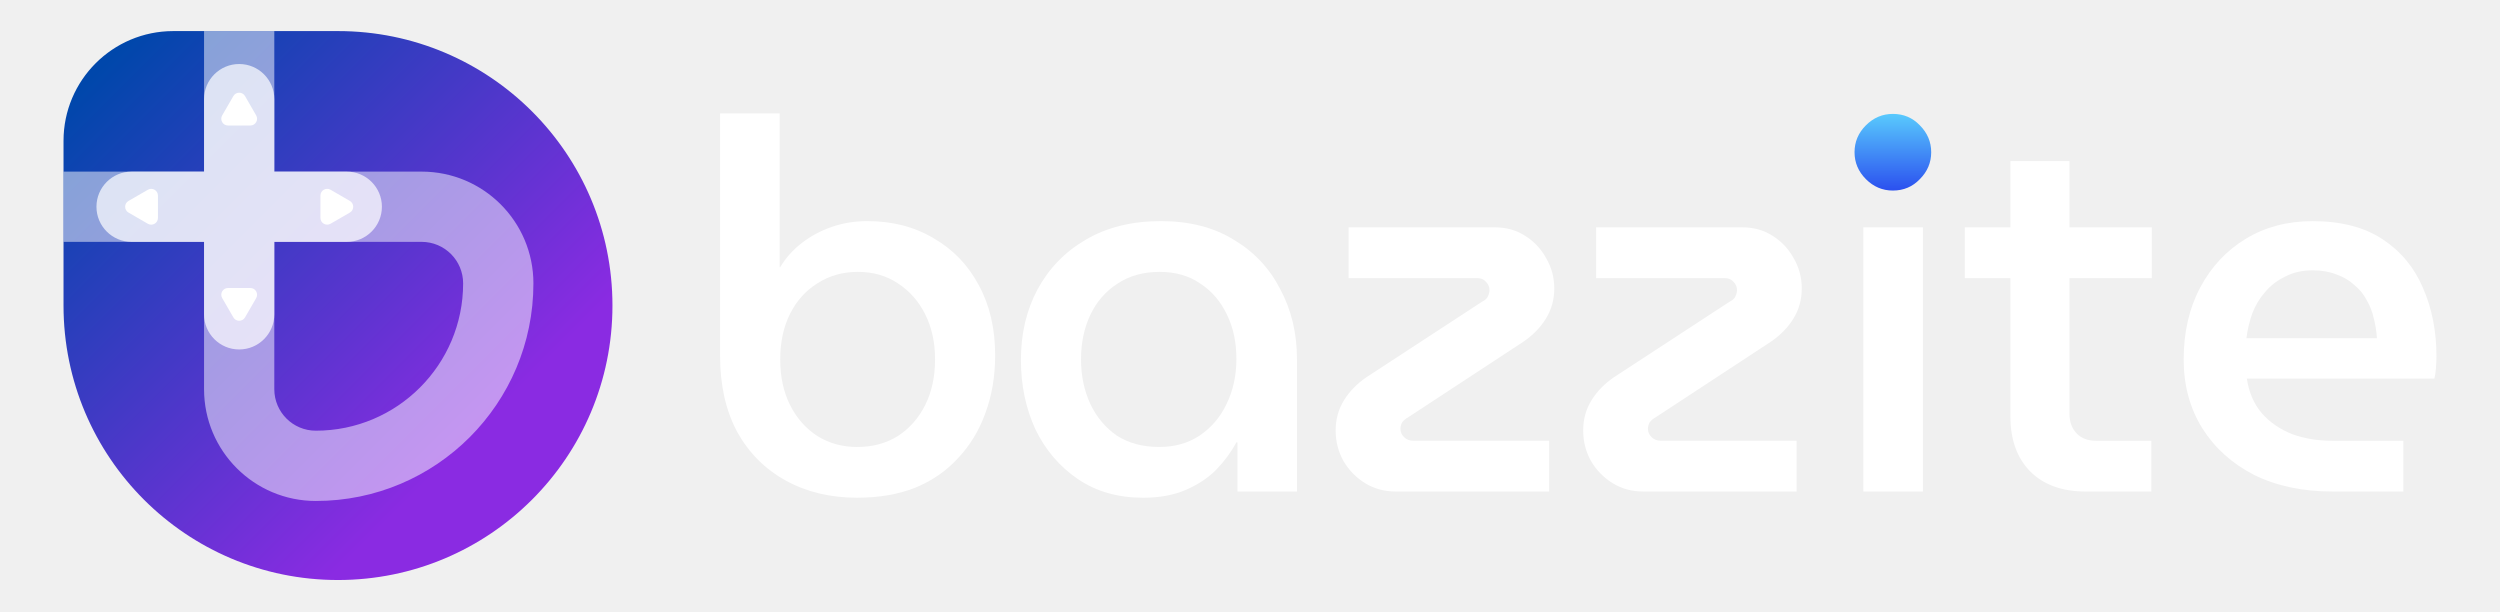
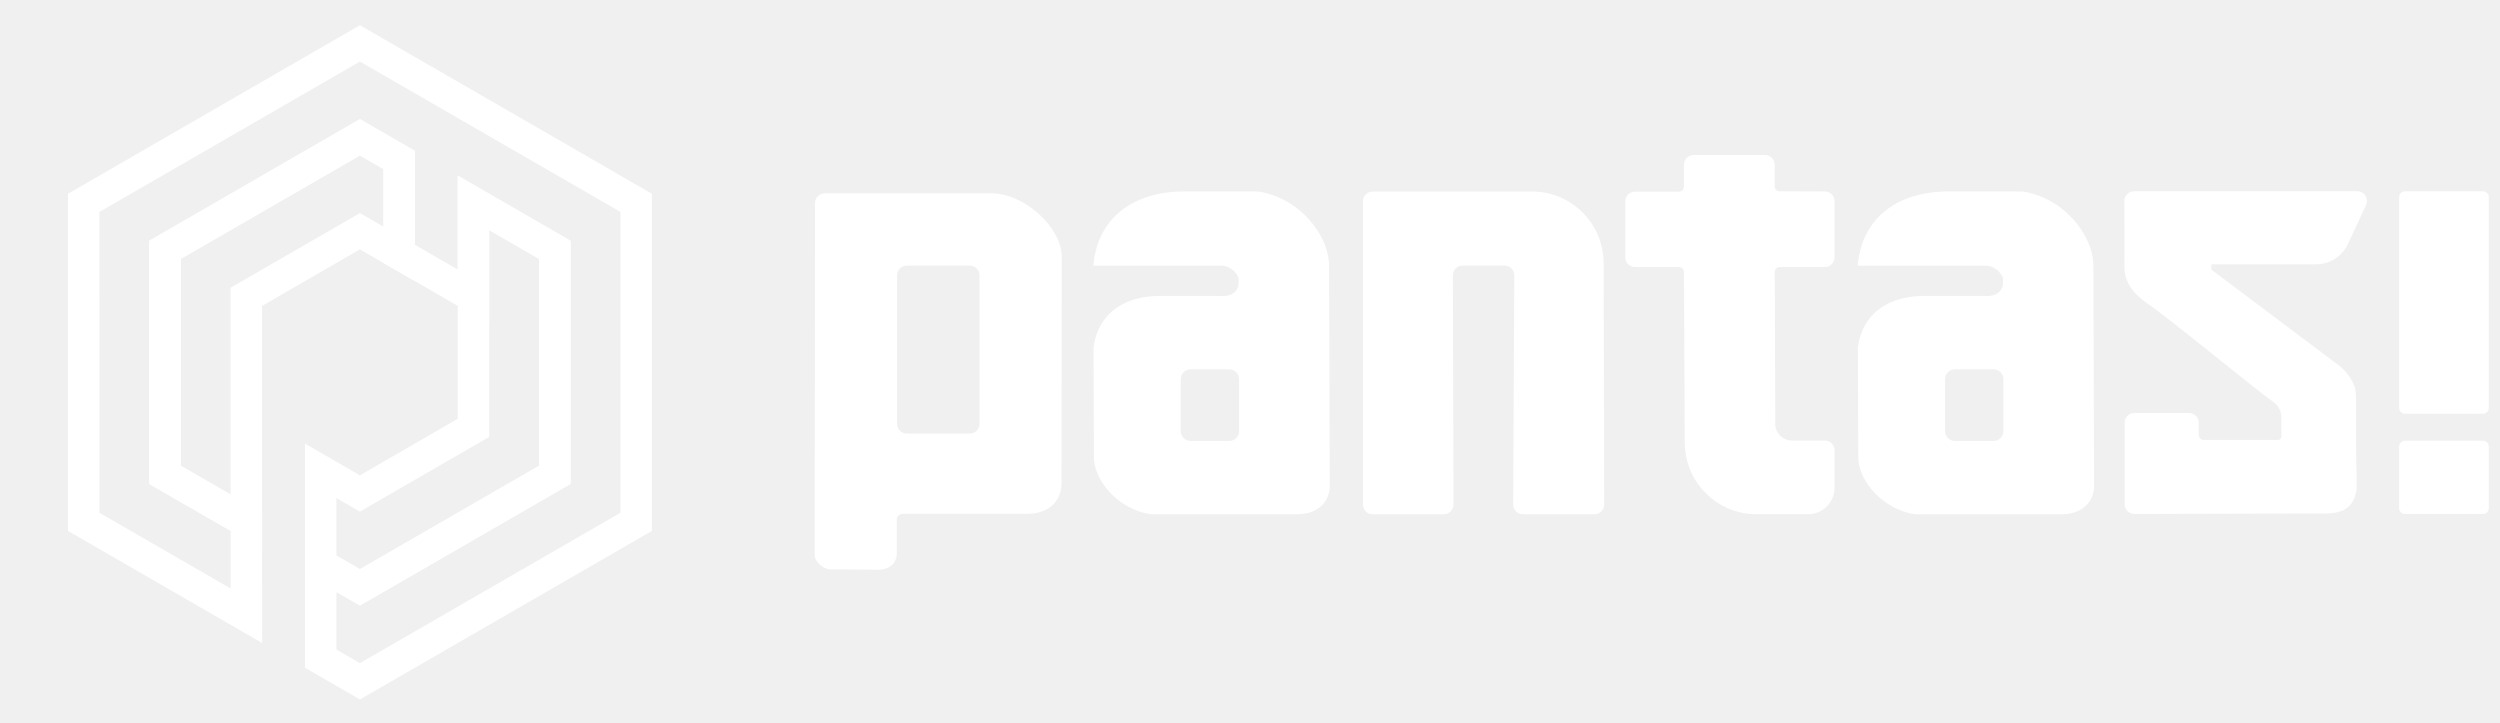
- <svg xmlns="http://www.w3.org/2000/svg" width="90" height="22" viewBox="0 0 90 22" fill="none" version="1.1" id="svg18">
-   <g id="g1" transform="matrix(1.142291,0,0,1.142291,2.286762,1.118899)">
-     <path d="M 0,3.46 C 0,1.549 1.549,0 3.46,0 h 5.19 c 4.777,0 8.65,3.873 8.65,8.65 0,4.777 -3.873,8.65 -8.65,8.65 C 3.873,17.3 0,13.428 0,8.65 Z" fill="url(#paint0_linear_1016_57)" id="path1" style="fill:url(#paint0_linear_1016_57);stroke-width:0.042" />
-     <path fill-rule="evenodd" clip-rule="evenodd" d="m 4.429,0 h 2.214 v 4.429 h 4.643 c 1.946,0 3.523,1.577 3.523,3.523 0,3.787 -3.07,6.857 -6.857,6.857 -1.946,0 -3.523,-1.577 -3.523,-3.523 V 6.643 H 0 v -2.214 h 4.429 z m 2.214,6.643 v 4.643 c 0,0.723 0.586,1.308 1.308,1.308 2.564,0 4.643,-2.079 4.643,-4.643 0,-0.723 -0.586,-1.308 -1.308,-1.308 z" fill="#ffffff" fill-opacity="0.5" id="path2" style="stroke-width:0.042" />
-     <path d="m 6.643,2.145 c 0,-0.611 -0.496,-1.107 -1.107,-1.107 -0.611,0 -1.107,0.496 -1.107,1.107 V 4.429 H 2.145 c -0.611,0 -1.107,0.496 -1.107,1.107 0,0.611 0.496,1.107 1.107,1.107 h 2.284 v 2.284 c 0,0.611 0.496,1.107 1.107,1.107 0.611,0 1.107,-0.496 1.107,-1.107 v -2.284 h 2.284 c 0.611,0 1.107,-0.496 1.107,-1.107 0,-0.611 -0.496,-1.107 -1.107,-1.107 h -2.284 z" fill="#ffffff" fill-opacity="0.7" id="path3" style="stroke-width:0.042" />
-     <path d="m 9.024,5.353 c 0.141,0.082 0.141,0.286 0,0.367 L 8.415,6.072 C 8.273,6.153 8.097,6.051 8.097,5.888 V 5.184 c 0,-0.163 0.177,-0.265 0.318,-0.184 z" fill="#ffffff" id="path4" style="stroke-width:0.042" />
-     <path d="m 5.72,9.024 c -0.082,0.141 -0.286,0.141 -0.367,0 L 5.001,8.415 C 4.919,8.273 5.021,8.097 5.184,8.097 h 0.704 c 0.163,0 0.265,0.177 0.184,0.318 z" fill="#ffffff" id="path5" style="stroke-width:0.042" />
-     <path d="m 5.353,2.048 c 0.082,-0.141 0.286,-0.141 0.367,0 L 6.072,2.658 C 6.153,2.799 6.051,2.976 5.888,2.976 H 5.184 c -0.163,0 -0.265,-0.177 -0.184,-0.318 z" fill="#ffffff" id="path6" style="stroke-width:0.042" />
-     <path d="m 2.048,5.72 c -0.141,-0.082 -0.141,-0.286 0,-0.367 L 2.658,5.001 c 0.141,-0.082 0.318,0.02 0.318,0.184 v 0.704 c 0,0.163 -0.177,0.265 -0.318,0.184 z" fill="#ffffff" id="path7" style="stroke-width:0.042" />
-     <path d="m 25.019,14.707 c -0.849,0 -1.6,-0.18 -2.253,-0.539 -0.653,-0.359 -1.165,-0.871 -1.535,-1.535 -0.359,-0.675 -0.539,-1.469 -0.539,-2.383 V 2.594 h 1.877 v 4.849 h 0.016 C 22.761,7.148 22.989,6.893 23.272,6.675 23.555,6.457 23.871,6.289 24.219,6.169 24.567,6.049 24.937,5.989 25.329,5.989 c 0.795,0 1.491,0.18 2.09,0.539 0.609,0.348 1.083,0.838 1.42,1.469 0.348,0.631 0.522,1.371 0.522,2.22 0,0.664 -0.103,1.273 -0.31,1.828 -0.196,0.544 -0.484,1.018 -0.865,1.42 -0.37,0.403 -0.822,0.713 -1.355,0.931 -0.533,0.207 -1.137,0.31 -1.812,0.31 z m 0,-1.6 c 0.479,0 0.903,-0.114 1.273,-0.343 0.37,-0.239 0.658,-0.566 0.865,-0.98 0.207,-0.414 0.31,-0.892 0.31,-1.437 0,-0.533 -0.103,-1.007 -0.31,-1.42 C 26.951,8.514 26.662,8.188 26.292,7.948 25.933,7.709 25.514,7.589 25.035,7.589 c -0.479,0 -0.903,0.12 -1.273,0.359 -0.37,0.229 -0.658,0.55 -0.865,0.963 -0.207,0.414 -0.31,0.892 -0.31,1.437 0,0.544 0.103,1.023 0.31,1.437 0.207,0.414 0.495,0.74 0.865,0.98 0.37,0.229 0.789,0.343 1.257,0.343 z" fill="#ffffff" id="path8" style="stroke-width:0.042" />
-     <path d="m 34.026,14.707 c -0.795,0 -1.48,-0.196 -2.057,-0.588 -0.577,-0.392 -1.023,-0.914 -1.339,-1.567 -0.305,-0.664 -0.457,-1.393 -0.457,-2.188 0,-0.827 0.174,-1.567 0.522,-2.22 0.359,-0.664 0.865,-1.186 1.518,-1.567 0.664,-0.392 1.453,-0.588 2.367,-0.588 0.903,0 1.671,0.196 2.302,0.588 0.642,0.381 1.132,0.903 1.469,1.567 0.348,0.653 0.522,1.382 0.522,2.188 V 14.511 H 36.997 v -1.551 h -0.033 c -0.163,0.305 -0.375,0.593 -0.637,0.865 -0.261,0.261 -0.582,0.473 -0.963,0.637 -0.381,0.163 -0.827,0.245 -1.339,0.245 z m 0.506,-1.6 c 0.49,0 0.914,-0.12 1.273,-0.359 0.37,-0.25 0.653,-0.582 0.849,-0.996 0.207,-0.424 0.31,-0.898 0.31,-1.42 0,-0.522 -0.098,-0.985 -0.294,-1.388 C 36.475,8.531 36.198,8.204 35.838,7.965 35.479,7.714 35.049,7.589 34.549,7.589 c -0.522,0 -0.969,0.125 -1.339,0.375 -0.37,0.239 -0.653,0.566 -0.849,0.98 -0.196,0.414 -0.294,0.882 -0.294,1.404 0,0.512 0.098,0.98 0.294,1.404 0.196,0.414 0.473,0.746 0.833,0.996 0.37,0.239 0.816,0.359 1.339,0.359 z" fill="#ffffff" id="path9" style="stroke-width:0.042" />
-     <path d="m 41.986,14.511 c -0.359,0 -0.68,-0.087 -0.963,-0.261 -0.283,-0.174 -0.512,-0.408 -0.686,-0.702 -0.163,-0.294 -0.245,-0.615 -0.245,-0.963 0,-0.348 0.087,-0.664 0.261,-0.947 0.174,-0.283 0.414,-0.528 0.718,-0.735 l 3.624,-2.367 c 0.109,-0.054 0.174,-0.114 0.196,-0.18 0.033,-0.065 0.049,-0.131 0.049,-0.196 0,-0.098 -0.038,-0.185 -0.114,-0.261 -0.065,-0.076 -0.158,-0.114 -0.277,-0.114 H 40.501 V 6.185 h 4.604 c 0.359,0 0.675,0.087 0.947,0.261 0.283,0.174 0.506,0.408 0.669,0.702 0.174,0.294 0.261,0.615 0.261,0.963 0,0.348 -0.087,0.664 -0.261,0.947 -0.174,0.283 -0.413,0.528 -0.718,0.735 l -3.608,2.367 c -0.098,0.054 -0.169,0.114 -0.212,0.18 -0.033,0.065 -0.049,0.131 -0.049,0.196 0,0.098 0.038,0.185 0.114,0.261 0.076,0.076 0.174,0.114 0.294,0.114 H 46.819 V 14.511 Z" fill="#ffffff" id="path10" style="stroke-width:0.042" />
-     <path d="m 49.787,14.511 c -0.359,0 -0.68,-0.087 -0.963,-0.261 -0.283,-0.174 -0.512,-0.408 -0.686,-0.702 -0.163,-0.294 -0.245,-0.615 -0.245,-0.963 0,-0.348 0.087,-0.664 0.261,-0.947 0.174,-0.283 0.413,-0.528 0.718,-0.735 l 3.624,-2.367 c 0.109,-0.054 0.174,-0.114 0.196,-0.18 0.033,-0.065 0.049,-0.131 0.049,-0.196 0,-0.098 -0.038,-0.185 -0.114,-0.261 -0.065,-0.076 -0.158,-0.114 -0.277,-0.114 H 48.301 V 6.185 h 4.604 c 0.359,0 0.675,0.087 0.947,0.261 0.283,0.174 0.506,0.408 0.669,0.702 0.174,0.294 0.261,0.615 0.261,0.963 0,0.348 -0.087,0.664 -0.261,0.947 -0.174,0.283 -0.413,0.528 -0.718,0.735 l -3.608,2.367 c -0.098,0.054 -0.169,0.114 -0.212,0.18 -0.033,0.065 -0.049,0.131 -0.049,0.196 0,0.098 0.038,0.185 0.114,0.261 0.076,0.076 0.174,0.114 0.294,0.114 h 4.277 V 14.511 Z" fill="#ffffff" id="path11" style="stroke-width:0.042" />
-     <path d="M 56.722,14.511 V 6.185 h 1.878 V 14.511 Z" fill="#ffffff" id="path12" style="stroke-width:0.042" />
-     <path d="m 63.724,14.511 c -0.74,0 -1.322,-0.212 -1.747,-0.637 C 61.564,13.45 61.357,12.873 61.357,12.144 V 4.096 h 1.861 v 7.967 c 0,0.25 0.076,0.457 0.229,0.62 0.152,0.152 0.354,0.229 0.604,0.229 h 1.747 V 14.511 Z M 59.921,7.785 V 6.185 h 5.893 v 1.6 z" fill="#ffffff" id="path13" style="stroke-width:0.042" />
-     <path d="m 71.504,14.511 c -0.936,0 -1.758,-0.174 -2.465,-0.522 -0.697,-0.359 -1.241,-0.849 -1.633,-1.469 -0.392,-0.631 -0.588,-1.355 -0.588,-2.171 0,-0.86 0.174,-1.616 0.522,-2.269 0.348,-0.653 0.827,-1.165 1.437,-1.535 0.609,-0.37 1.312,-0.555 2.106,-0.555 0.892,0 1.627,0.19 2.204,0.571 0.577,0.381 1.001,0.892 1.273,1.535 0.283,0.642 0.424,1.36 0.424,2.155 0,0.109 -0.005,0.234 -0.016,0.375 -0.011,0.141 -0.028,0.25 -0.049,0.327 h -5.91 c 0.065,0.435 0.223,0.8 0.474,1.094 0.25,0.283 0.566,0.501 0.947,0.653 0.381,0.141 0.805,0.212 1.273,0.212 H 73.74 V 14.511 Z M 68.794,9.679 h 4.114 C 72.897,9.472 72.864,9.265 72.81,9.058 72.766,8.852 72.69,8.656 72.581,8.471 72.484,8.286 72.353,8.128 72.19,7.997 72.037,7.856 71.852,7.747 71.635,7.671 71.417,7.584 71.167,7.54 70.884,7.54 c -0.327,0 -0.615,0.065 -0.865,0.196 -0.25,0.12 -0.463,0.283 -0.636,0.49 -0.174,0.196 -0.31,0.424 -0.408,0.686 -0.087,0.25 -0.147,0.506 -0.179,0.767 z" fill="#ffffff" id="path14" style="stroke-width:0.042" />
-     <path d="m 56.804,4.667 c 0.239,0.239 0.522,0.359 0.849,0.359 0.337,0 0.62,-0.12 0.849,-0.359 0.239,-0.239 0.359,-0.522 0.359,-0.849 0,-0.327 -0.12,-0.609 -0.359,-0.849 -0.229,-0.239 -0.512,-0.359 -0.849,-0.359 -0.327,0 -0.61,0.12 -0.849,0.359 -0.24,0.239 -0.359,0.522 -0.359,0.849 0,0.327 0.12,0.609 0.359,0.849 z" fill="url(#paint1_linear_1016_57)" id="path15" style="fill:url(#paint1_linear_1016_57);stroke-width:0.042" />
-   </g>
-   <defs id="defs18">
-     <linearGradient id="paint0_linear_1016_57" x1="100" y1="100" x2="508" y2="508" gradientUnits="userSpaceOnUse" gradientTransform="matrix(0.04240317,0,0,0.04240317,-4.240317,-4.240317)">
-       <stop offset="0.068" stop-color="#0047AB" id="stop15" />
-       <stop offset="0.741" stop-color="#8A2BE2" id="stop16" />
-     </linearGradient>
-     <linearGradient id="paint1_linear_1016_57" x1="1459.63" y1="161.55" x2="1459.63" y2="218.53" gradientUnits="userSpaceOnUse" gradientTransform="matrix(0.04240317,0,0,0.04240317,-4.240317,-4.240317)">
-       <stop stop-color="#59CAFD" id="stop17" />
-       <stop offset="1" stop-color="#2B50EF" id="stop18" />
-     </linearGradient>
-   </defs>
+ <svg xmlns="http://www.w3.org/2000/svg" width="90" height="26" viewBox="0 0 90 26" fill="none">
+   <path d="M22.902 7.302V18.787L12.957 24.527L11.545 23.711V20.331L12.957 21.145L19.973 17.095V8.994L17.045 7.303V10.685L14.371 9.139V5.76L12.957 4.943L5.94 8.994V17.095L8.869 18.784L8.87 22.167L3.015 18.787L3.013 7.303L12.957 1.562L14.371 2.379L17.047 3.922L22.902 7.302Z" stroke="white" stroke-width="1.132" stroke-miterlimit="10" />
+   <path d="M17.044 10.685V7.303L19.972 8.994V17.095L12.956 21.145L11.544 20.331V16.95L12.956 17.765L17.044 15.403V10.685Z" stroke="white" stroke-width="1.132" stroke-miterlimit="10" />
+   <path d="M14.371 5.76V9.14L12.956 8.325L8.868 10.685L8.869 18.784L5.94 17.096V8.994L12.957 4.943L14.371 5.76Z" stroke="white" stroke-width="1.132" stroke-miterlimit="10" />
+   <path d="M65.692 6.893L64.064 6.886C63.967 6.886 63.89 6.807 63.89 6.71V5.931C63.89 5.737 63.733 5.58 63.539 5.58H60.972C60.778 5.58 60.621 5.737 60.621 5.931V6.723C60.621 6.82 60.543 6.899 60.446 6.899H58.861C58.667 6.899 58.51 7.055 58.51 7.25V9.264C58.51 9.458 58.667 9.615 58.861 9.615H60.447C60.544 9.615 60.623 9.693 60.623 9.789L60.651 15.941C60.659 17.363 61.813 18.512 63.235 18.512H65.094C65.618 18.512 66.043 18.086 66.043 17.563V16.209C66.043 16.015 65.886 15.858 65.692 15.858H64.508C64.18 15.858 63.913 15.593 63.911 15.264L63.891 9.79C63.891 9.693 63.97 9.615 64.067 9.615H65.692C65.886 9.615 66.043 9.458 66.043 9.264V7.242C66.043 7.05 65.887 6.893 65.693 6.891L65.692 6.893Z" fill="white" />
+   <path d="M79.814 9.515H83.241C83.248 9.515 83.258 9.515 83.265 9.515H83.372C83.372 9.515 83.377 9.515 83.379 9.515C83.869 9.515 84.314 9.233 84.521 8.789L85.178 7.384C85.287 7.151 85.117 6.884 84.86 6.884H76.828C76.634 6.884 76.476 7.041 76.477 7.235C76.48 7.926 76.486 9.407 76.479 9.565C76.483 9.574 76.479 9.601 76.483 9.641C76.487 9.775 76.496 10.044 76.721 10.371C76.905 10.635 77.146 10.81 77.223 10.865C77.255 10.887 77.282 10.905 77.29 10.915C77.927 11.327 81.338 14.129 81.706 14.37C81.71 14.374 81.719 14.383 81.737 14.393C81.809 14.443 81.944 14.537 82.028 14.671C82.118 14.805 82.123 14.931 82.127 15.008V15.039C82.123 15.317 82.127 15.577 82.131 15.68V15.698C82.127 15.707 82.127 15.757 82.096 15.797C82.077 15.815 82.06 15.828 82.037 15.837H79.331C79.234 15.837 79.155 15.758 79.155 15.661V15.219C79.155 15.025 78.998 14.868 78.804 14.868H76.838C76.644 14.868 76.487 15.025 76.487 15.219V18.152C76.487 18.346 76.643 18.503 76.837 18.503C78.238 18.499 83.382 18.483 83.672 18.486H83.833C84.468 18.44 84.719 18.21 84.838 17.643V17.132C84.829 16.872 84.819 16.46 84.819 15.837C84.815 15.424 84.815 14.922 84.815 14.303L84.81 14.217C84.815 14.136 84.802 13.895 84.595 13.581C84.419 13.317 84.2 13.146 84.101 13.079L84.034 13.029L79.61 9.708V9.515C79.68 9.515 79.744 9.515 79.813 9.515H79.814Z" fill="white" />
+   <path d="M47.847 9.716V9.564C47.84 8.82 47.361 7.989 46.632 7.452C46.038 7.016 45.475 6.918 45.278 6.893H42.489C42.019 6.906 40.951 6.998 40.175 7.747C39.53 8.369 39.394 9.15 39.361 9.564H43.95C44.101 9.555 44.279 9.625 44.413 9.749C44.537 9.863 44.579 9.98 44.59 10.017V10.108V10.17V10.247C44.577 10.318 44.54 10.444 44.419 10.538C44.251 10.671 44.022 10.662 43.934 10.653H41.775C41.431 10.651 40.748 10.692 40.18 11.094C39.542 11.547 39.406 12.206 39.368 12.501V12.631L39.381 16.403V16.483C39.391 16.984 39.709 17.556 40.217 17.969C40.774 18.424 41.324 18.499 41.436 18.513H46.666C46.839 18.516 47.246 18.499 47.547 18.233C47.797 18.015 47.854 17.733 47.871 17.584V17.454L47.847 9.718V9.716ZM44.606 15.523C44.606 15.717 44.449 15.874 44.255 15.874H42.858C42.664 15.874 42.507 15.717 42.507 15.523V13.647C42.507 13.453 42.664 13.296 42.858 13.296H44.255C44.449 13.296 44.606 13.453 44.606 13.647V15.523Z" fill="white" />
+   <path d="M35.699 6.96H29.691C29.497 6.96 29.34 7.117 29.34 7.311V9.247H29.339L29.336 12.183L29.333 15.12L29.33 17.785V19.981C29.329 20.219 29.63 20.493 29.894 20.496L31.612 20.51C32.022 20.513 32.286 20.278 32.286 19.908V18.706C32.286 18.579 32.378 18.497 32.517 18.497H36.983C37.735 18.497 38.216 18.062 38.216 17.382L38.22 12.448L38.223 9.25C38.223 8.184 36.873 6.961 35.697 6.961L35.699 6.96ZM35.264 15.257C35.264 15.451 35.107 15.608 34.913 15.608H32.645C32.45 15.608 32.294 15.451 32.294 15.257V9.913C32.294 9.719 32.45 9.562 32.645 9.562H34.913C35.107 9.562 35.264 9.719 35.264 9.913V15.257Z" fill="white" />
+   <path d="M75.363 9.716V9.564C75.356 8.82 74.876 7.989 74.147 7.452C73.554 7.016 72.99 6.918 72.794 6.893H70.004C69.535 6.906 68.466 6.998 67.69 7.747C67.046 8.369 66.91 9.15 66.877 9.564H71.465C71.617 9.555 71.795 9.625 71.929 9.749C72.053 9.863 72.094 9.98 72.106 10.017V10.108V10.17V10.247C72.093 10.318 72.056 10.444 71.935 10.538C71.766 10.671 71.538 10.662 71.45 10.653H69.291C68.947 10.651 68.264 10.692 67.696 11.094C67.058 11.547 66.921 12.206 66.884 12.501V12.631L66.897 16.403V16.483C66.907 16.984 67.225 17.556 67.733 17.969C68.29 18.424 68.84 18.499 68.952 18.513H74.182C74.354 18.516 74.762 18.499 75.063 18.233C75.313 18.015 75.37 17.733 75.387 17.584V17.454L75.363 9.718V9.716ZM72.122 15.523C72.122 15.717 71.965 15.874 71.771 15.874H70.374C70.18 15.874 70.023 15.717 70.023 15.523V13.647C70.023 13.453 70.18 13.296 70.374 13.296H71.771C71.965 13.296 72.122 13.453 72.122 13.647V15.523Z" fill="white" />
+   <path d="M55.149 6.896H49.416C49.222 6.896 49.065 7.053 49.065 7.247V18.163C49.065 18.358 49.222 18.514 49.416 18.514H51.976C52.17 18.514 52.327 18.358 52.327 18.162L52.303 9.915C52.303 9.72 52.459 9.562 52.654 9.562H54.163C54.357 9.562 54.515 9.719 54.514 9.913C54.507 11.378 54.481 16.989 54.474 18.162C54.474 18.356 54.631 18.513 54.825 18.513H57.4C57.594 18.513 57.751 18.356 57.751 18.162L57.731 9.472C57.728 8.048 56.572 6.894 55.147 6.894L55.149 6.896Z" fill="white" />
+   <path d="M89.386 6.886H86.581C86.463 6.886 86.368 6.981 86.368 7.098V14.682C86.368 14.8 86.463 14.895 86.581 14.895H89.386C89.503 14.895 89.598 14.8 89.598 14.682V7.098C89.598 6.981 89.503 6.886 89.386 6.886Z" fill="white" />
+   <path d="M89.386 15.865H86.581C86.463 15.865 86.368 15.96 86.368 16.078V18.289C86.368 18.407 86.463 18.502 86.581 18.502H89.386C89.503 18.502 89.598 18.407 89.598 18.289V16.078C89.598 15.96 89.503 15.865 89.386 15.865Z" fill="white" />
</svg>
